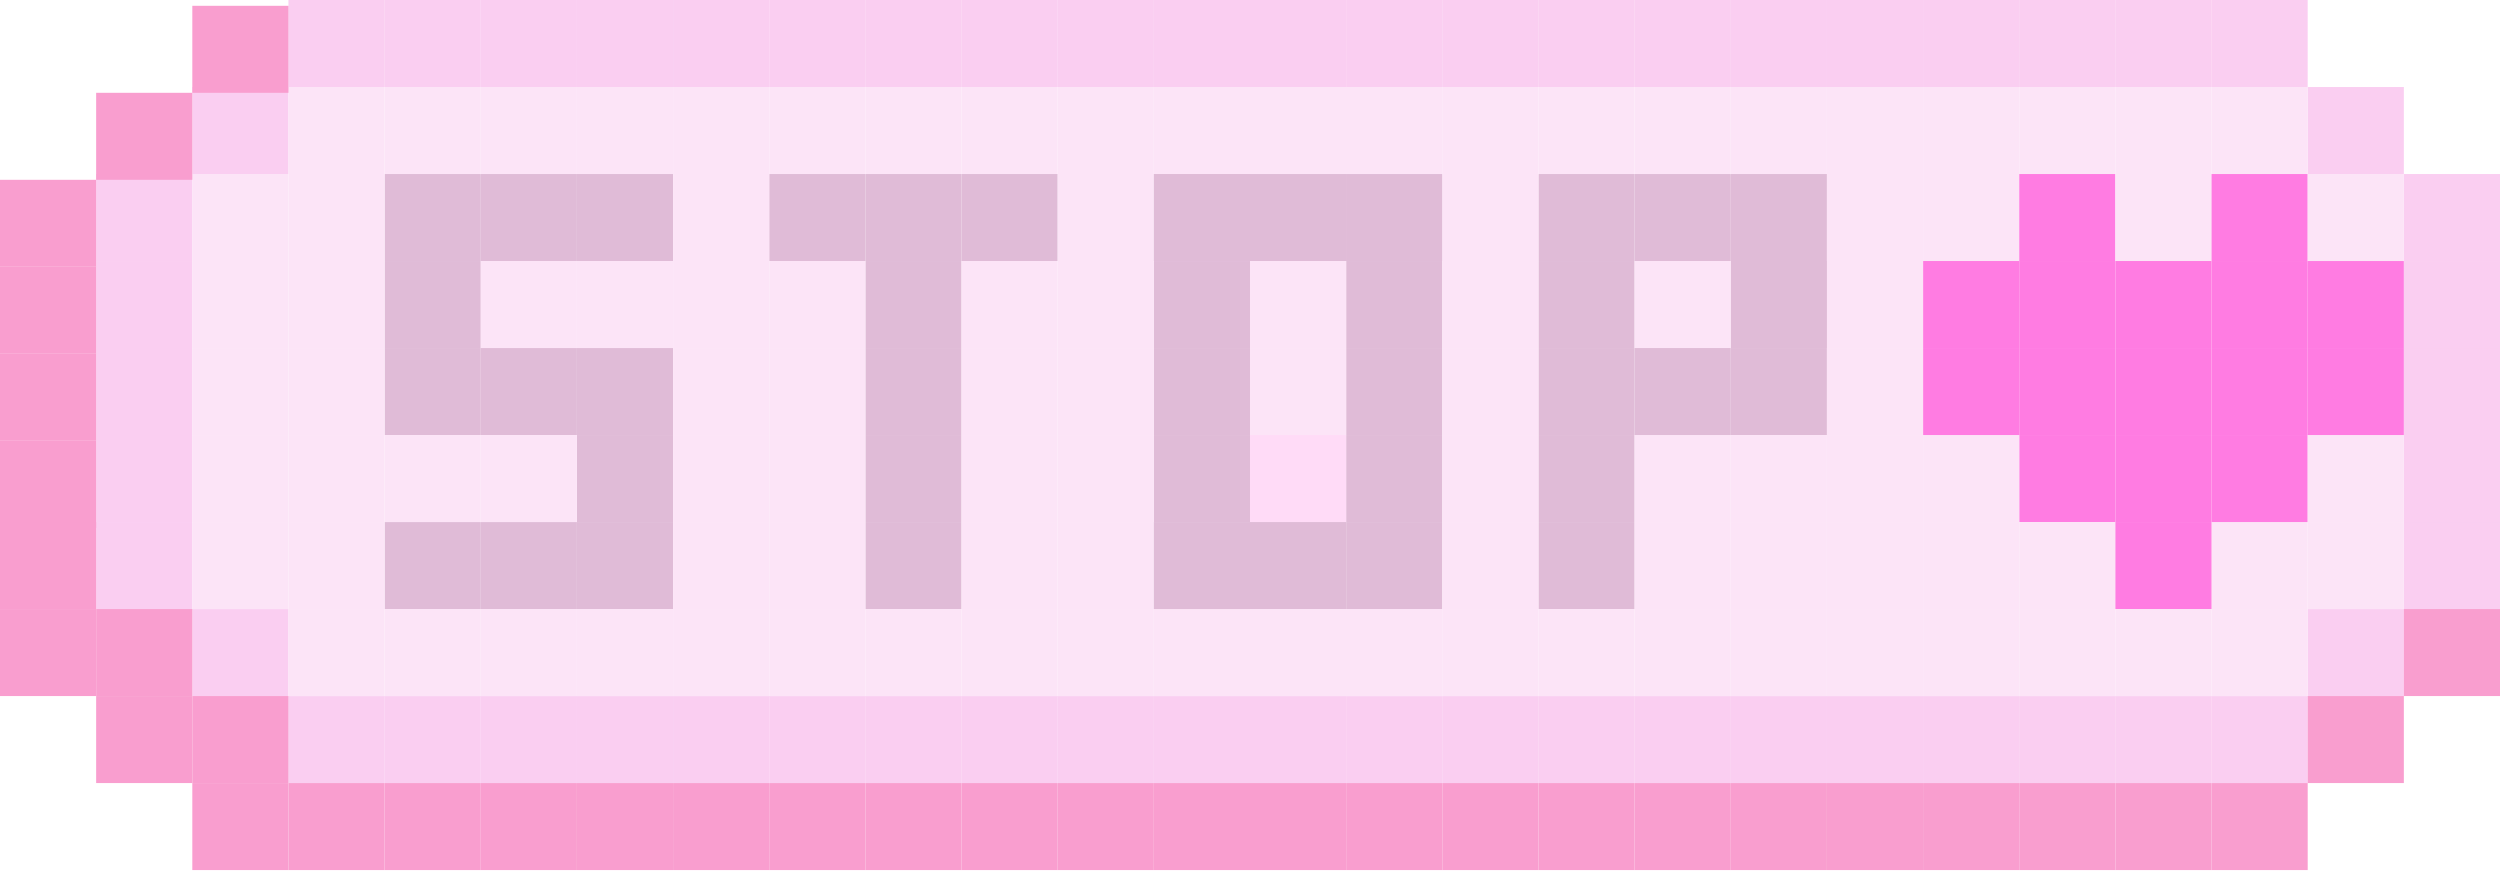
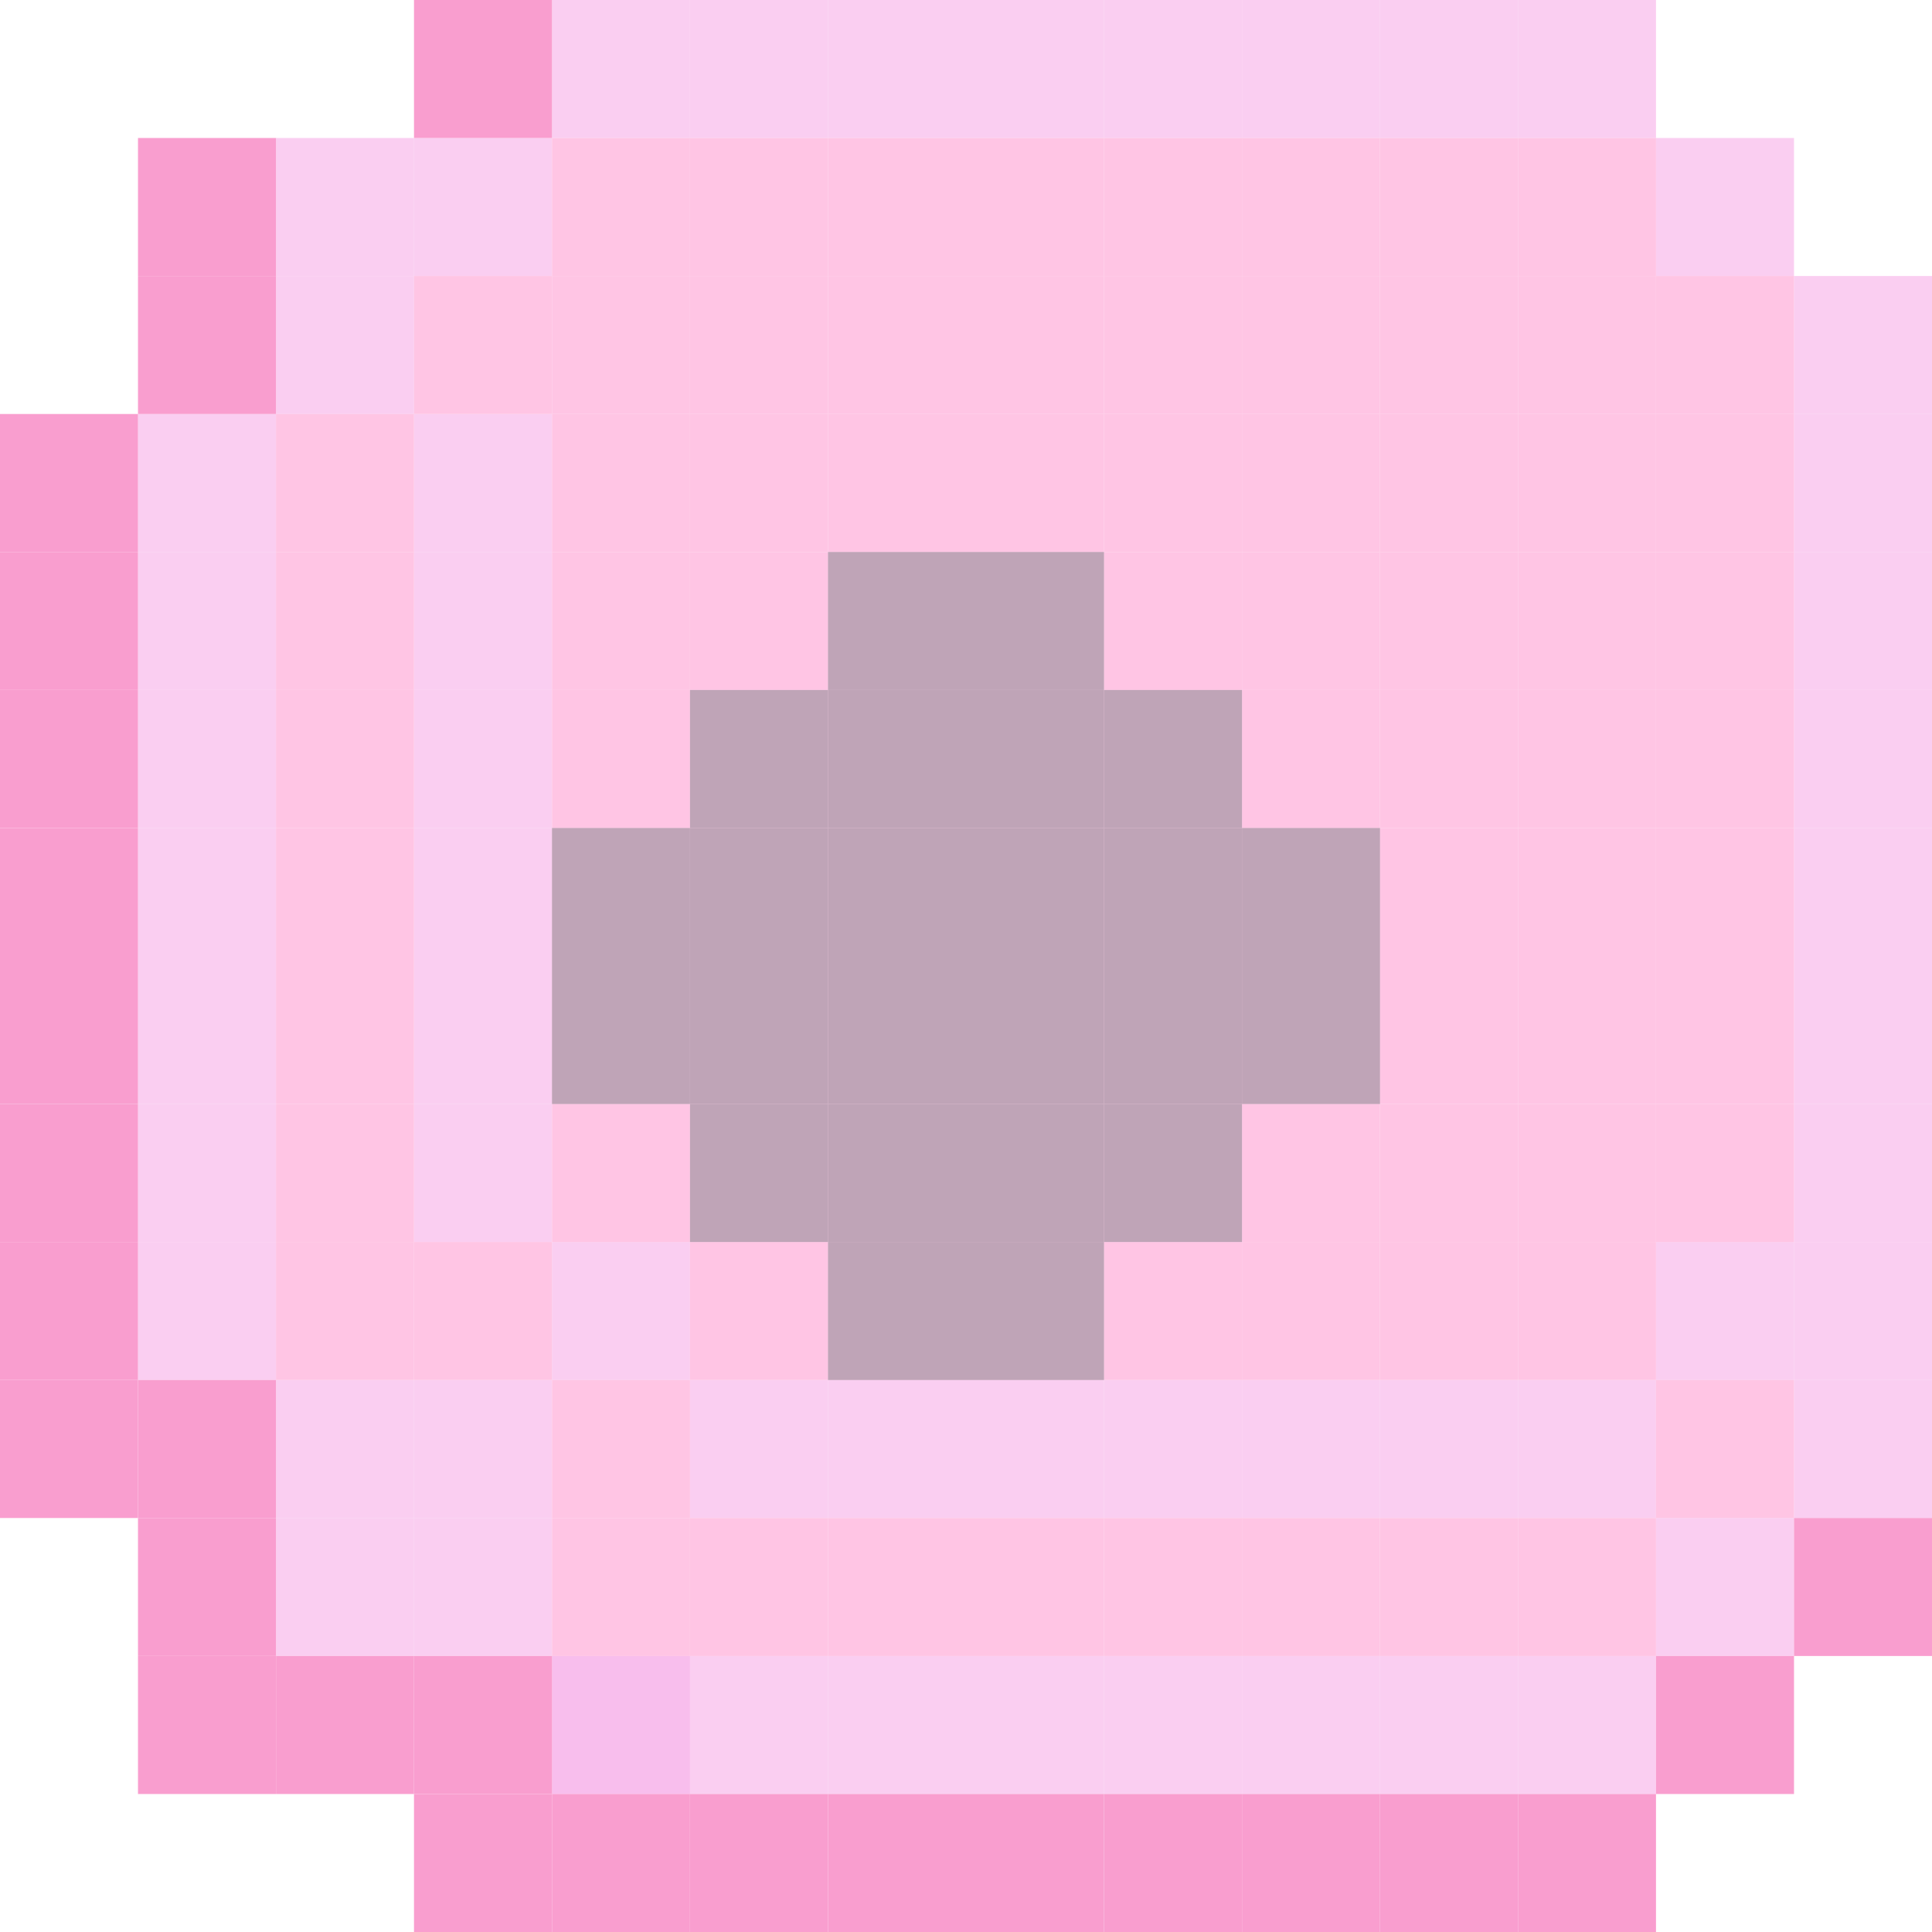
- <svg xmlns="http://www.w3.org/2000/svg" width="431" height="150" viewBox="0 0 431 150" fill="none">
-   <rect x="116.038" y="120" width="16.577" height="15" fill="#F9B8EB" fill-opacity="0.68" />
-   <rect x="132.615" y="120" width="16.577" height="15" fill="#F9B8EB" fill-opacity="0.68" />
-   <rect x="149.192" y="120" width="16.577" height="15" fill="#F9B8EB" fill-opacity="0.68" />
-   <rect x="165.77" y="120" width="16.577" height="15" fill="#F9B8EB" fill-opacity="0.68" />
-   <rect x="182.346" y="120" width="16.577" height="15" fill="#F9B8EB" fill-opacity="0.68" />
-   <rect x="198.923" y="120" width="16.577" height="15" fill="#F9B8EB" fill-opacity="0.68" />
-   <rect x="215.5" y="120" width="16.577" height="15" fill="#F9B8EB" fill-opacity="0.68" />
-   <rect x="232.077" y="120" width="16.577" height="15" fill="#F9B8EB" fill-opacity="0.68" />
-   <rect x="248.654" y="120" width="16.577" height="15" fill="#F9B8EB" fill-opacity="0.68" />
-   <rect x="265.23" y="120" width="16.577" height="15" fill="#F9B8EB" fill-opacity="0.68" />
-   <rect x="281.808" y="120" width="16.577" height="15" fill="#F9B8EB" fill-opacity="0.68" />
-   <rect x="298.385" y="120" width="16.577" height="15" fill="#F9B8EB" fill-opacity="0.68" />
-   <rect x="314.962" y="120" width="16.577" height="15" fill="#F9B8EB" fill-opacity="0.68" />
-   <rect x="331.538" y="120" width="16.577" height="15" fill="#F9B8EB" fill-opacity="0.68" />
-   <rect x="364.692" y="120" width="16.577" height="15" fill="#F9B8EB" fill-opacity="0.68" />
-   <rect x="348.115" y="120" width="16.577" height="15" fill="#F9B8EB" fill-opacity="0.68" />
-   <rect x="381.27" y="120" width="16.577" height="15" fill="#F9B8EB" fill-opacity="0.68" />
-   <rect x="397.846" y="105" width="16.577" height="15" fill="#F9B8EB" fill-opacity="0.68" />
-   <rect x="414.423" y="90" width="16.577" height="15" fill="#F9B8EB" fill-opacity="0.68" />
-   <rect x="414.423" y="75" width="16.577" height="15" fill="#F9B8EB" fill-opacity="0.68" />
-   <rect x="414.423" y="60" width="16.577" height="15" fill="#F9B8EB" fill-opacity="0.68" />
-   <rect x="414.423" y="45" width="16.577" height="15" fill="#F9B8EB" fill-opacity="0.68" />
-   <rect x="414.423" y="30" width="16.577" height="15" fill="#F9B8EB" fill-opacity="0.68" />
-   <rect x="397.846" y="15" width="16.577" height="15" fill="#F9B8EB" fill-opacity="0.68" />
-   <rect x="16.577" y="30" width="16.577" height="15" fill="#F9B8EB" fill-opacity="0.68" />
-   <path d="M16.577 45H33.154V60H16.577V45Z" fill="#F9B8EB" fill-opacity="0.68" />
-   <path d="M16.577 60H33.154V75H16.577V60Z" fill="#F9B8EB" fill-opacity="0.68" />
-   <path d="M16.577 75H33.154V90H16.577V75Z" fill="#F9B8EB" fill-opacity="0.68" />
-   <path d="M16.577 90H33.154V105H16.577V90Z" fill="#F9B8EB" fill-opacity="0.68" />
-   <rect x="33.154" y="15" width="16.577" height="15" fill="#F9B8EB" fill-opacity="0.68" />
-   <path d="M49.73 0H66.307V15H49.73V0Z" fill="#F9B8EB" fill-opacity="0.68" />
-   <rect x="66.308" width="16.577" height="15" fill="#F9B8EB" fill-opacity="0.68" />
-   <rect x="66.308" y="120" width="16.577" height="15" fill="#F9B8EB" fill-opacity="0.68" />
-   <rect x="82.885" y="120" width="16.577" height="15" fill="#F9B8EB" fill-opacity="0.68" />
-   <rect x="49.73" y="120" width="16.577" height="15" fill="#F9B8EB" fill-opacity="0.68" />
-   <rect x="33.154" y="105" width="16.577" height="15" fill="#F9B8EB" fill-opacity="0.68" />
-   <rect x="99.462" y="120" width="16.577" height="15" fill="#F9B8EB" fill-opacity="0.68" />
-   <rect x="116.038" width="16.577" height="15" fill="#F9B8EB" fill-opacity="0.68" />
-   <rect x="132.615" width="16.577" height="15" fill="#F9B8EB" fill-opacity="0.68" />
-   <rect x="149.192" width="16.577" height="15" fill="#F9B8EB" fill-opacity="0.68" />
-   <rect x="165.77" width="16.577" height="15" fill="#F9B8EB" fill-opacity="0.68" />
-   <rect x="182.346" width="16.577" height="15" fill="#F9B8EB" fill-opacity="0.68" />
-   <rect x="198.923" width="16.577" height="15" fill="#F9B8EB" fill-opacity="0.68" />
-   <rect x="215.5" width="16.577" height="15" fill="#F9B8EB" fill-opacity="0.68" />
-   <rect x="232.077" width="16.577" height="15" fill="#F9B8EB" fill-opacity="0.68" />
-   <rect x="248.654" width="16.577" height="15" fill="#F9B8EB" fill-opacity="0.68" />
-   <rect x="265.23" width="16.577" height="15" fill="#F9B8EB" fill-opacity="0.68" />
-   <rect x="281.808" width="16.577" height="15" fill="#F9B8EB" fill-opacity="0.68" />
-   <rect x="298.385" width="16.577" height="15" fill="#F9B8EB" fill-opacity="0.68" />
-   <rect x="314.962" width="16.577" height="15" fill="#F9B8EB" fill-opacity="0.68" />
-   <rect x="331.538" width="16.577" height="15" fill="#F9B8EB" fill-opacity="0.68" />
-   <rect x="348.115" width="16.577" height="15" fill="#F9B8EB" fill-opacity="0.68" />
-   <rect x="364.692" width="16.577" height="15" fill="#F9B8EB" fill-opacity="0.68" />
-   <rect x="381.27" width="16.577" height="15" fill="#F9B8EB" fill-opacity="0.68" />
-   <rect x="99.462" width="16.577" height="15" fill="#F9B8EB" fill-opacity="0.68" />
-   <rect x="82.885" width="16.577" height="15" fill="#F9B8EB" fill-opacity="0.68" />
-   <rect x="82.885" y="30" width="16.577" height="15" fill="#E0BBD7" />
-   <rect x="99.462" y="30" width="16.577" height="15" fill="#E0BBD7" />
-   <rect x="132.615" y="30" width="16.577" height="15" fill="#E0BBD7" />
-   <rect x="149.192" y="30" width="16.577" height="15" fill="#E0BBD7" />
-   <rect x="149.192" y="45" width="16.577" height="15" fill="#E0BBD7" />
-   <rect x="149.192" y="60" width="16.577" height="15" fill="#E0BBD7" />
-   <rect x="149.192" y="75" width="16.577" height="15" fill="#E0BBD7" />
-   <rect x="149.192" y="90" width="16.577" height="15" fill="#E0BBD7" />
-   <rect x="198.923" y="75" width="16.577" height="15" fill="#E0BBD7" />
-   <rect x="198.923" y="60" width="16.577" height="15" fill="#E0BBD7" />
-   <rect x="198.923" y="45" width="16.577" height="15" fill="#E0BBD7" />
-   <rect x="232.077" y="30" width="16.577" height="15" fill="#E0BBD7" />
-   <rect x="232.077" y="30" width="16.577" height="15" fill="#E0BBD7" />
-   <rect x="215.5" y="30" width="16.577" height="15" fill="#E0BBD7" />
-   <rect x="232.077" y="45" width="16.577" height="15" fill="#E0BBD7" />
-   <rect x="232.077" y="60" width="16.577" height="15" fill="#E0BBD7" />
-   <rect x="232.077" y="75" width="16.577" height="15" fill="#E0BBD7" />
-   <rect x="232.077" y="90" width="16.577" height="15" fill="#E0BBD7" />
-   <path d="M265.23 30H281.807V45H265.23V30Z" fill="#E0BBD7" />
-   <path d="M265.23 45H281.807V60H265.23V45Z" fill="#E0BBD7" />
-   <path d="M265.23 60H281.807V75H265.23V60Z" fill="#E0BBD7" />
-   <path d="M265.23 75H281.807V90H265.23V75Z" fill="#E0BBD7" />
-   <path d="M265.23 90H281.807V105H265.23V90Z" fill="#E0BBD7" />
-   <path d="M281.808 30H298.385V45H281.808V30Z" fill="#E0BBD7" />
-   <path d="M298.385 45H314.962V60H298.385V45Z" fill="#E0BBD7" />
-   <path d="M298.385 45H314.962V60H298.385V45Z" fill="#E0BBD7" />
-   <path d="M298.385 30H314.962V45H298.385V30Z" fill="#E0BBD7" />
-   <path d="M281.808 75H298.385V90H281.808V75Z" fill="#FCE4F7" />
-   <path d="M298.385 60H314.962V75H298.385V60Z" fill="#E0BBD7" />
-   <path d="M298.385 90H314.962V105H298.385V90Z" fill="#FCE4F7" />
-   <path d="M331.538 30H348.115V45H331.538V30Z" fill="#FCE4F7" />
-   <path d="M348.115 30H364.692V45H348.115V30Z" fill="#FF7CE2" />
-   <path d="M348.115 45H364.692V60H348.115V45Z" fill="#FF7CE2" />
-   <path d="M348.115 60H364.692V75H348.115V60Z" fill="#FF7CE2" />
-   <path d="M348.115 75H364.692V90H348.115V75Z" fill="#FF7CE2" />
-   <path d="M348.115 90H364.692V105H348.115V90Z" fill="#FCE4F7" />
-   <path d="M364.692 30H381.269V45H364.692V30Z" fill="#FCE4F7" />
-   <rect x="215.5" y="75" width="16.577" height="15" fill="#FFDBF7" />
-   <rect x="165.77" y="30" width="16.577" height="15" fill="#E0BBD7" />
-   <rect x="66.308" y="30" width="16.577" height="15" fill="#E0BBD7" />
-   <rect x="66.308" y="45" width="16.577" height="15" fill="#E0BBD7" />
-   <rect x="66.308" y="60" width="16.577" height="15" fill="#E0BBD7" />
-   <rect x="82.885" y="60" width="16.577" height="15" fill="#E0BBD7" />
-   <rect x="99.462" y="60" width="16.577" height="15" fill="#E0BBD7" />
-   <path d="M99.462 75H116.039V90H99.462V75Z" fill="#E0BBD7" />
-   <rect x="99.462" y="90" width="16.577" height="15" fill="#E0BBD7" />
-   <rect x="82.885" y="90" width="16.577" height="15" fill="#E0BBD7" />
-   <rect x="66.308" y="90" width="16.577" height="15" fill="#E0BBD7" />
-   <rect x="82.885" y="45" width="16.577" height="15" fill="#FCE4F7" />
-   <rect x="99.462" y="45" width="16.577" height="15" fill="#FCE4F7" />
-   <rect x="215.5" y="45" width="16.577" height="15" fill="#FCE4F7" />
-   <rect x="215.5" y="60" width="16.577" height="15" fill="#FCE4F7" />
-   <path d="M215.5 90H232.077V105H215.5V90Z" fill="#E0BBD7" />
-   <rect x="49.73" y="15" width="16.577" height="15" fill="#FCE4F7" />
-   <rect x="49.73" y="105" width="16.577" height="15" fill="#FCE4F7" />
-   <rect x="49.73" y="90" width="16.577" height="15" fill="#FCE4F7" />
-   <rect x="49.73" y="75" width="16.577" height="15" fill="#FCE4F7" />
-   <rect x="66.308" y="75" width="16.577" height="15" fill="#FCE4F7" />
-   <rect x="49.73" y="60" width="16.577" height="15" fill="#FCE4F7" />
-   <rect x="49.73" y="45" width="16.577" height="15" fill="#FCE4F7" />
-   <rect x="49.73" y="30" width="16.577" height="15" fill="#FCE4F7" />
-   <rect x="33.154" y="90" width="16.577" height="15" fill="#FCE4F7" />
-   <rect x="33.154" y="75" width="16.577" height="15" fill="#FCE4F7" />
-   <rect x="33.154" y="60" width="16.577" height="15" fill="#FCE4F7" />
-   <rect x="33.154" y="45" width="16.577" height="15" fill="#FCE4F7" />
-   <rect x="33.154" y="30" width="16.577" height="15" fill="#FCE4F7" />
-   <rect x="381.27" y="90" width="16.577" height="15" fill="#FCE4F7" />
-   <rect x="381.27" y="75" width="16.577" height="15" fill="#FF7CE2" />
-   <rect x="381.27" y="60" width="16.577" height="15" fill="#FF7CE2" />
-   <rect x="381.27" y="45" width="16.577" height="15" fill="#FF7CE2" />
-   <rect x="364.692" y="90" width="16.577" height="15" fill="#FF7CE2" />
-   <rect x="348.115" y="105" width="16.577" height="15" fill="#FCE4F7" />
-   <rect x="364.692" y="75" width="16.577" height="15" fill="#FF7CE2" />
-   <rect x="364.692" y="60" width="16.577" height="15" fill="#FF7CE2" />
-   <rect x="364.692" y="45" width="16.577" height="15" fill="#FF7CE2" />
-   <rect x="331.538" y="90" width="16.577" height="15" fill="#FCE4F7" />
-   <rect x="331.538" y="75" width="16.577" height="15" fill="#FCE4F7" />
-   <rect x="331.538" y="60" width="16.577" height="15" fill="#FF7CE2" />
-   <rect x="331.538" y="45" width="16.577" height="15" fill="#FF7CE2" />
-   <rect x="165.77" y="90" width="16.577" height="15" fill="#FCE4F7" />
-   <rect x="165.77" y="75" width="16.577" height="15" fill="#FCE4F7" />
-   <rect x="165.77" y="60" width="16.577" height="15" fill="#FCE4F7" />
-   <rect x="165.77" y="45" width="16.577" height="15" fill="#FCE4F7" />
-   <rect x="132.615" y="90" width="16.577" height="15" fill="#FCE4F7" />
-   <rect x="132.615" y="75" width="16.577" height="15" fill="#FCE4F7" />
-   <rect x="132.615" y="60" width="16.577" height="15" fill="#FCE4F7" />
-   <rect x="132.615" y="45" width="16.577" height="15" fill="#FCE4F7" />
-   <rect x="381.27" y="30" width="16.577" height="15" fill="#FF7CE2" />
-   <rect x="116.038" y="90" width="16.577" height="15" fill="#FCE4F7" />
-   <rect x="116.038" y="75" width="16.577" height="15" fill="#FCE4F7" />
-   <rect x="116.038" y="60" width="16.577" height="15" fill="#FCE4F7" />
-   <rect x="116.038" y="45" width="16.577" height="15" fill="#FCE4F7" />
-   <rect x="116.038" y="30" width="16.577" height="15" fill="#FCE4F7" />
-   <rect x="182.346" y="90" width="16.577" height="15" fill="#FCE4F7" />
-   <rect x="182.346" y="75" width="16.577" height="15" fill="#FCE4F7" />
-   <rect x="182.346" y="60" width="16.577" height="15" fill="#FCE4F7" />
-   <rect x="182.346" y="45" width="16.577" height="15" fill="#FCE4F7" />
-   <rect x="182.346" y="30" width="16.577" height="15" fill="#FCE4F7" />
-   <rect x="248.654" y="90" width="16.577" height="15" fill="#FCE4F7" />
-   <rect x="248.654" y="75" width="16.577" height="15" fill="#FCE4F7" />
-   <rect x="248.654" y="60" width="16.577" height="15" fill="#FCE4F7" />
-   <rect x="248.654" y="45" width="16.577" height="15" fill="#FCE4F7" />
-   <rect x="248.654" y="30" width="16.577" height="15" fill="#FCE4F7" />
-   <rect x="281.808" y="45" width="16.577" height="15" fill="#FCE4F7" />
-   <rect x="281.808" y="60" width="16.577" height="15" fill="#E0BBD7" />
-   <rect x="281.808" y="90" width="16.577" height="15" fill="#FCE4F7" />
-   <rect x="314.962" y="90" width="16.577" height="15" fill="#FCE4F7" />
-   <rect x="298.385" y="75" width="16.577" height="15" fill="#FCE4F7" />
-   <rect x="314.962" y="60" width="16.577" height="15" fill="#FCE4F7" />
-   <rect x="314.962" y="75" width="16.577" height="15" fill="#FCE4F7" />
-   <rect x="314.962" y="45" width="16.577" height="15" fill="#FCE4F7" />
-   <rect x="314.962" y="30" width="16.577" height="15" fill="#FCE4F7" />
-   <rect x="397.846" y="90" width="16.577" height="15" fill="#FCE4F7" />
-   <rect x="397.846" y="75" width="16.577" height="15" fill="#FCE4F7" />
-   <rect x="397.846" y="60" width="16.577" height="15" fill="#FF7CE2" />
-   <rect x="397.846" y="45" width="16.577" height="15" fill="#FF7CE2" />
-   <rect x="397.846" y="30" width="16.577" height="15" fill="#FCE4F7" />
-   <rect x="82.885" y="75" width="16.577" height="15" fill="#FCE4F7" />
-   <rect x="66.308" y="15" width="16.577" height="15" fill="#FCE4F7" />
-   <rect x="82.885" y="15" width="16.577" height="15" fill="#FCE4F7" />
-   <rect x="99.462" y="15" width="16.577" height="15" fill="#FCE4F7" />
-   <rect x="116.038" y="15" width="16.577" height="15" fill="#FCE4F7" />
-   <rect x="132.615" y="15" width="16.577" height="15" fill="#FCE4F7" />
-   <rect x="149.192" y="15" width="16.577" height="15" fill="#FCE4F7" />
-   <rect x="165.77" y="15" width="16.577" height="15" fill="#FCE4F7" />
-   <rect x="182.346" y="15" width="16.577" height="15" fill="#FCE4F7" />
-   <rect x="198.923" y="15" width="16.577" height="15" fill="#FCE4F7" />
-   <rect x="215.5" y="15" width="16.577" height="15" fill="#FCE4F7" />
-   <rect x="198.923" y="30" width="16.577" height="15" fill="#FCE4F7" />
-   <rect x="232.077" y="15" width="16.577" height="15" fill="#FCE4F7" />
-   <rect x="232.077" y="15" width="16.577" height="15" fill="#FCE4F7" />
-   <rect x="248.654" y="15" width="16.577" height="15" fill="#FCE4F7" />
-   <rect x="265.23" y="15" width="16.577" height="15" fill="#FCE4F7" />
-   <rect x="281.808" y="15" width="16.577" height="15" fill="#FCE4F7" />
-   <rect x="298.385" y="15" width="16.577" height="15" fill="#FCE4F7" />
-   <rect x="314.962" y="15" width="16.577" height="15" fill="#FCE4F7" />
-   <rect x="331.538" y="15" width="16.577" height="15" fill="#FCE4F7" />
-   <rect x="348.115" y="15" width="16.577" height="15" fill="#FCE4F7" />
-   <rect x="364.692" y="15" width="16.577" height="15" fill="#FCE4F7" />
-   <rect x="381.27" y="15" width="16.577" height="15" fill="#FCE4F7" />
-   <rect x="66.308" y="105" width="16.577" height="15" fill="#FCE4F7" />
-   <rect x="82.885" y="105" width="16.577" height="15" fill="#FCE4F7" />
-   <rect x="99.462" y="105" width="16.577" height="15" fill="#FCE4F7" />
-   <rect x="116.038" y="105" width="16.577" height="15" fill="#FCE4F7" />
-   <rect x="132.615" y="105" width="16.577" height="15" fill="#FCE4F7" />
-   <rect x="149.192" y="105" width="16.577" height="15" fill="#FCE4F7" />
-   <rect x="165.77" y="105" width="16.577" height="15" fill="#FCE4F7" />
-   <rect x="182.346" y="105" width="16.577" height="15" fill="#FCE4F7" />
-   <rect x="198.923" y="105" width="16.577" height="15" fill="#FCE4F7" />
-   <rect x="215.5" y="105" width="16.577" height="15" fill="#FCE4F7" />
-   <rect x="232.077" y="105" width="16.577" height="15" fill="#FCE4F7" />
-   <rect x="232.077" y="105" width="16.577" height="15" fill="#FCE4F7" />
-   <rect x="248.654" y="105" width="16.577" height="15" fill="#FCE4F7" />
-   <rect x="265.23" y="105" width="16.577" height="15" fill="#FCE4F7" />
-   <rect x="281.808" y="105" width="16.577" height="15" fill="#FCE4F7" />
-   <rect x="298.385" y="105" width="16.577" height="15" fill="#FCE4F7" />
-   <rect x="314.962" y="105" width="16.577" height="15" fill="#FCE4F7" />
-   <rect x="331.538" y="105" width="16.577" height="15" fill="#FCE4F7" />
-   <rect x="364.692" y="105" width="16.577" height="15" fill="#FCE4F7" />
-   <rect x="381.27" y="105" width="16.577" height="15" fill="#FCE4F7" />
-   <rect x="16.577" y="16" width="16.577" height="15" fill="#F99ECF" />
-   <rect y="31" width="16.577" height="15" fill="#F99ECF" />
-   <rect y="46" width="16.577" height="15" fill="#F99ECF" />
-   <rect y="61" width="16.577" height="15" fill="#F99ECF" />
-   <rect y="76" width="16.577" height="15" fill="#F99ECF" />
-   <rect y="90" width="16.577" height="15" fill="#F99ECF" />
-   <rect x="16.577" y="105" width="16.577" height="15" fill="#F99ECF" />
-   <rect x="33.154" y="120" width="16.577" height="15" fill="#F99ECF" />
-   <rect x="49.73" y="135" width="16.577" height="15" fill="#F99ECF" />
-   <rect x="33.154" y="135" width="16.577" height="15" fill="#F99ECF" />
-   <rect x="16.577" y="120" width="16.577" height="15" fill="#F99ECF" />
-   <rect y="105" width="16.577" height="15" fill="#F99ECF" />
-   <rect x="66.308" y="135" width="16.577" height="15" fill="#F99ECF" />
-   <rect x="82.885" y="135" width="16.577" height="15" fill="#F99ECF" />
-   <rect x="99.462" y="135" width="16.577" height="15" fill="#F99ECF" />
-   <rect x="116.038" y="135" width="16.577" height="15" fill="#F99ECF" />
-   <rect x="132.615" y="135" width="16.577" height="15" fill="#F99ECF" />
-   <rect x="149.192" y="135" width="16.577" height="15" fill="#F99ECF" />
-   <rect x="165.77" y="135" width="16.577" height="15" fill="#F99ECF" />
-   <rect x="182.346" y="135" width="16.577" height="15" fill="#F99ECF" />
-   <rect x="198.923" y="135" width="16.577" height="15" fill="#F99ECF" />
-   <rect x="215.5" y="135" width="16.577" height="15" fill="#F99ECF" />
-   <rect x="232.077" y="135" width="16.577" height="15" fill="#F99ECF" />
-   <rect x="248.654" y="135" width="16.577" height="15" fill="#F99ECF" />
-   <rect x="265.23" y="135" width="16.577" height="15" fill="#F99ECF" />
-   <rect x="281.808" y="135" width="16.577" height="15" fill="#F99ECF" />
-   <rect x="298.385" y="135" width="16.577" height="15" fill="#F99ECF" />
-   <rect x="314.962" y="135" width="16.577" height="15" fill="#F99ECF" />
-   <rect x="331.538" y="135" width="16.577" height="15" fill="#F99ECF" />
-   <rect x="364.692" y="135" width="16.577" height="15" fill="#F99ECF" />
-   <rect x="348.115" y="135" width="16.577" height="15" fill="#F99ECF" />
-   <rect x="381.27" y="135" width="16.577" height="15" fill="#F99ECF" />
-   <rect x="397.846" y="120" width="16.577" height="15" fill="#F99ECF" />
-   <rect x="414.423" y="105" width="16.577" height="15" fill="#F99ECF" />
-   <rect x="33.154" y="1" width="16.577" height="15" fill="#F99ECF" />
-   <rect x="198.923" y="90" width="16.577" height="15" fill="#E0BBD7" />
-   <rect x="198.923" y="30" width="16.577" height="15" fill="#E0BBD7" />
+ <svg xmlns="http://www.w3.org/2000/svg" width="210" height="210" viewBox="0 0 210 210" fill="none">
+   <rect x="75" y="180" width="15" height="15" fill="#F9B8EB" fill-opacity="0.68" />
+   <rect x="60" y="180" width="15" height="15" fill="#F9B8EB" fill-opacity="0.68" />
+   <rect x="60" y="180" width="15" height="15" fill="#F9B8EB" fill-opacity="0.68" />
+   <rect x="45" y="165" width="15" height="15" fill="#F9B8EB" fill-opacity="0.68" />
+   <rect x="30" y="165" width="15" height="15" fill="#F9B8EB" fill-opacity="0.68" />
+   <rect x="30" y="150" width="15" height="15" fill="#F9B8EB" fill-opacity="0.68" />
+   <rect x="15" y="135" width="15" height="15" fill="#F9B8EB" fill-opacity="0.68" />
+   <rect x="15" y="120" width="15" height="15" fill="#F9B8EB" fill-opacity="0.68" />
+   <rect x="45" y="15" width="15" height="15" fill="#F9B8EB" fill-opacity="0.68" />
+   <rect x="15" y="45" width="15" height="15" fill="#F9B8EB" fill-opacity="0.68" />
+   <rect x="30" y="30" width="15" height="15" fill="#F9B8EB" fill-opacity="0.68" />
+   <rect x="30" y="15" width="15" height="15" fill="#F9B8EB" fill-opacity="0.68" />
+   <rect x="15" y="75" width="15" height="15" fill="#F9B8EB" fill-opacity="0.68" />
+   <rect x="15" y="60" width="15" height="15" fill="#F9B8EB" fill-opacity="0.68" />
+   <rect x="15" y="90" width="15" height="15" fill="#F9B8EB" fill-opacity="0.68" />
+   <rect x="15" y="105" width="15" height="15" fill="#F9B8EB" fill-opacity="0.68" />
+   <rect x="90" y="180" width="15" height="15" fill="#F9B8EB" fill-opacity="0.68" />
+   <rect x="105" y="180" width="15" height="15" fill="#F9B8EB" fill-opacity="0.68" />
+   <rect x="75" width="15" height="15" fill="#F9B8EB" fill-opacity="0.68" />
+   <rect x="90" width="15" height="15" fill="#F9B8EB" fill-opacity="0.68" />
+   <rect x="105" width="15" height="15" fill="#F9B8EB" fill-opacity="0.68" />
+   <rect x="120" width="15" height="15" fill="#F9B8EB" fill-opacity="0.68" />
+   <rect x="135" width="15" height="15" fill="#F9B8EB" fill-opacity="0.68" />
+   <rect x="195" y="135" width="15" height="15" fill="#F9B8EB" fill-opacity="0.68" />
+   <rect x="195" y="150" width="15" height="15" fill="#F9B8EB" fill-opacity="0.68" />
+   <rect x="180" y="165" width="15" height="15" fill="#F9B8EB" fill-opacity="0.68" />
+   <rect x="165" y="180" width="15" height="15" fill="#F9B8EB" fill-opacity="0.68" />
+   <rect x="150" y="180" width="15" height="15" fill="#F9B8EB" fill-opacity="0.68" />
+   <rect x="135" y="180" width="15" height="15" fill="#F9B8EB" fill-opacity="0.68" />
+   <rect x="120" y="180" width="15" height="15" fill="#F9B8EB" fill-opacity="0.68" />
+   <rect x="195" y="120" width="15" height="15" fill="#F9B8EB" fill-opacity="0.68" />
+   <rect x="195" y="105" width="15" height="15" fill="#F9B8EB" fill-opacity="0.68" />
+   <rect x="195" y="90" width="15" height="15" fill="#F9B8EB" fill-opacity="0.68" />
+   <rect x="195" y="75" width="15" height="15" fill="#F9B8EB" fill-opacity="0.68" />
+   <rect x="195" y="60" width="15" height="15" fill="#F9B8EB" fill-opacity="0.68" />
+   <rect x="195" y="45" width="15" height="15" fill="#F9B8EB" fill-opacity="0.68" />
+   <rect x="195" y="30" width="15" height="15" fill="#F9B8EB" fill-opacity="0.68" />
+   <rect x="180" y="15" width="15" height="15" fill="#F9B8EB" fill-opacity="0.68" />
+   <rect x="60" width="15" height="15" fill="#F9B8EB" fill-opacity="0.68" />
+   <rect x="165" width="15" height="15" fill="#F9B8EB" fill-opacity="0.68" />
+   <rect x="150" width="15" height="15" fill="#F9B8EB" fill-opacity="0.68" />
+   <rect x="180" y="135" width="15" height="15" fill="#F9B8EB" fill-opacity="0.68" />
+   <rect x="165" y="150" width="15" height="15" fill="#F9B8EB" fill-opacity="0.68" />
+   <rect x="150" y="150" width="15" height="15" fill="#F9B8EB" fill-opacity="0.68" />
+   <rect x="135" y="150" width="15" height="15" fill="#F9B8EB" fill-opacity="0.68" />
+   <rect x="120" y="150" width="15" height="15" fill="#F9B8EB" fill-opacity="0.68" />
+   <rect x="105" y="150" width="15" height="15" fill="#F9B8EB" fill-opacity="0.68" />
+   <rect x="90" y="150" width="15" height="15" fill="#F9B8EB" fill-opacity="0.68" />
+   <rect x="75" y="150" width="15" height="15" fill="#F9B8EB" fill-opacity="0.68" />
+   <rect x="60" y="135" width="15" height="15" fill="#F9B8EB" fill-opacity="0.68" />
+   <rect x="45" y="120" width="15" height="15" fill="#F9B8EB" fill-opacity="0.68" />
+   <rect x="45" y="105" width="15" height="15" fill="#F9B8EB" fill-opacity="0.68" />
+   <rect x="45" y="90" width="15" height="15" fill="#F9B8EB" fill-opacity="0.68" />
+   <rect x="45" y="75" width="15" height="15" fill="#F9B8EB" fill-opacity="0.68" />
+   <path d="M45 60H60V75H45V60Z" fill="#F9B8EB" fill-opacity="0.68" />
+   <rect x="45" y="45" width="15" height="15" fill="#F9B8EB" fill-opacity="0.68" />
+   <rect x="45" y="150" width="15" height="15" fill="#F9B8EB" fill-opacity="0.68" />
+   <rect x="120" y="60" width="15" height="15" fill="#FFAFDA" fill-opacity="0.73" />
+   <rect x="120" y="75" width="15" height="15" fill="#FFAFDA" fill-opacity="0.73" />
+   <rect x="120" y="90" width="15" height="15" fill="#FFAFDA" fill-opacity="0.73" />
+   <rect x="120" y="105" width="15" height="15" fill="#FFAFDA" fill-opacity="0.73" />
+   <rect x="120" y="120" width="15" height="15" fill="#FFAFDA" fill-opacity="0.73" />
+   <rect x="120" y="45" width="15" height="15" fill="#FFAFDA" fill-opacity="0.73" />
+   <rect x="105" y="45" width="15" height="15" fill="#FFAFDA" fill-opacity="0.73" />
+   <rect x="105" y="60" width="15" height="15" fill="#FFAFDA" fill-opacity="0.73" />
+   <rect x="105" y="75" width="15" height="15" fill="#FFAFDA" fill-opacity="0.73" />
+   <rect x="90" y="75" width="15" height="15" fill="#FFAFDA" fill-opacity="0.73" />
+   <rect x="90" y="90" width="15" height="15" fill="#FFAFDA" fill-opacity="0.73" />
+   <rect x="105" y="90" width="15" height="15" fill="#FFAFDA" fill-opacity="0.73" />
+   <rect x="120" y="135" width="15" height="15" fill="#FFAFDA" fill-opacity="0.73" />
+   <rect x="105" y="135" width="15" height="15" fill="#FFAFDA" fill-opacity="0.73" />
+   <rect x="90" y="135" width="15" height="15" fill="#FFAFDA" fill-opacity="0.73" />
+   <rect x="135" y="135" width="15" height="15" fill="#FFAFDA" fill-opacity="0.73" />
+   <rect x="150" y="135" width="15" height="15" fill="#FFAFDA" fill-opacity="0.73" />
+   <rect x="165" y="135" width="15" height="15" fill="#FFAFDA" fill-opacity="0.73" />
+   <rect x="75" y="135" width="15" height="15" fill="#FFAFDA" fill-opacity="0.73" />
+   <rect x="120" y="15" width="15" height="15" fill="#FFAFDA" fill-opacity="0.73" />
+   <rect x="105" y="15" width="15" height="15" fill="#FFAFDA" fill-opacity="0.73" />
+   <rect x="90" y="15" width="15" height="15" fill="#FFAFDA" fill-opacity="0.73" />
+   <rect x="135" y="15" width="15" height="15" fill="#FFAFDA" fill-opacity="0.73" />
+   <rect x="150" y="15" width="15" height="15" fill="#FFAFDA" fill-opacity="0.73" />
+   <rect x="165" y="15" width="15" height="15" fill="#FFAFDA" fill-opacity="0.73" />
+   <rect x="75" y="15" width="15" height="15" fill="#FFAFDA" fill-opacity="0.73" />
+   <rect x="60" y="15" width="15" height="15" fill="#FFAFDA" fill-opacity="0.73" />
+   <rect x="195" y="75" width="15" height="15" transform="rotate(90 195 75)" fill="#FFAFDA" fill-opacity="0.73" />
+   <rect x="195" y="60" width="15" height="15" transform="rotate(90 195 60)" fill="#FFAFDA" fill-opacity="0.73" />
+   <rect x="195" y="45" width="15" height="15" transform="rotate(90 195 45)" fill="#FFAFDA" fill-opacity="0.73" />
+   <rect x="195" y="90" width="15" height="15" transform="rotate(90 195 90)" fill="#FFAFDA" fill-opacity="0.73" />
+   <rect x="195" y="105" width="15" height="15" transform="rotate(90 195 105)" fill="#FFAFDA" fill-opacity="0.73" />
+   <rect x="195" y="120" width="15" height="15" transform="rotate(90 195 120)" fill="#FFAFDA" fill-opacity="0.73" />
+   <rect x="195" y="30" width="15" height="15" transform="rotate(90 195 30)" fill="#FFAFDA" fill-opacity="0.73" />
+   <rect x="75" y="75" width="15" height="15" transform="rotate(90 75 75)" fill="#FFAFDA" fill-opacity="0.73" />
+   <rect x="75" y="60" width="15" height="15" transform="rotate(90 75 60)" fill="#FFAFDA" fill-opacity="0.73" />
+   <rect x="75" y="45" width="15" height="15" transform="rotate(90 75 45)" fill="#FFAFDA" fill-opacity="0.73" />
+   <rect x="75" y="90" width="15" height="15" transform="rotate(90 75 90)" fill="#FFAFDA" fill-opacity="0.73" />
+   <rect x="75" y="105" width="15" height="15" transform="rotate(90 75 105)" fill="#FFAFDA" fill-opacity="0.73" />
+   <rect x="75" y="120" width="15" height="15" transform="rotate(90 75 120)" fill="#FFAFDA" fill-opacity="0.73" />
+   <rect x="60" y="135" width="15" height="15" transform="rotate(90 60 135)" fill="#FFAFDA" fill-opacity="0.73" />
+   <rect x="45" y="135" width="15" height="15" transform="rotate(90 45 135)" fill="#FFAFDA" fill-opacity="0.73" />
+   <rect x="75" y="150" width="15" height="15" transform="rotate(90 75 150)" fill="#FFAFDA" fill-opacity="0.73" />
+   <rect x="75" y="165" width="15" height="15" transform="rotate(90 75 165)" fill="#FFAFDA" fill-opacity="0.73" />
+   <rect x="90" y="165" width="15" height="15" transform="rotate(90 90 165)" fill="#FFAFDA" fill-opacity="0.73" />
+   <rect x="120" y="165" width="15" height="15" transform="rotate(90 120 165)" fill="#FFAFDA" fill-opacity="0.73" />
+   <rect x="135" y="165" width="15" height="15" transform="rotate(90 135 165)" fill="#FFAFDA" fill-opacity="0.73" />
+   <rect x="150" y="165" width="15" height="15" transform="rotate(90 150 165)" fill="#FFAFDA" fill-opacity="0.73" />
+   <rect x="165" y="165" width="15" height="15" transform="rotate(90 165 165)" fill="#FFAFDA" fill-opacity="0.73" />
+   <rect x="180" y="165" width="15" height="15" transform="rotate(90 180 165)" fill="#FFAFDA" fill-opacity="0.73" />
+   <rect x="195" y="150" width="15" height="15" transform="rotate(90 195 150)" fill="#FFAFDA" fill-opacity="0.73" />
+   <rect x="105" y="165" width="15" height="15" transform="rotate(90 105 165)" fill="#FFAFDA" fill-opacity="0.73" />
+   <rect x="45" y="120" width="15" height="15" transform="rotate(90 45 120)" fill="#FFAFDA" fill-opacity="0.73" />
+   <rect x="45" y="105" width="15" height="15" transform="rotate(90 45 105)" fill="#FFAFDA" fill-opacity="0.73" />
+   <rect x="45" y="90" width="15" height="15" transform="rotate(90 45 90)" fill="#FFAFDA" fill-opacity="0.73" />
+   <rect x="45" y="75" width="15" height="15" transform="rotate(90 45 75)" fill="#FFAFDA" fill-opacity="0.73" />
+   <rect x="45" y="60" width="15" height="15" transform="rotate(90 45 60)" fill="#FFAFDA" fill-opacity="0.73" />
+   <rect x="45" y="45" width="15" height="15" transform="rotate(90 45 45)" fill="#FFAFDA" fill-opacity="0.73" />
+   <rect x="60" y="30" width="15" height="15" transform="rotate(90 60 30)" fill="#FFAFDA" fill-opacity="0.73" />
+   <rect x="90" y="75" width="15" height="15" transform="rotate(90 90 75)" fill="#FFAFDA" fill-opacity="0.73" />
+   <rect x="90" y="60" width="15" height="15" transform="rotate(90 90 60)" fill="#FFAFDA" fill-opacity="0.73" />
+   <rect x="90" y="45" width="15" height="15" transform="rotate(90 90 45)" fill="#FFAFDA" fill-opacity="0.73" />
+   <rect x="90" y="90" width="15" height="15" transform="rotate(90 90 90)" fill="#FFAFDA" fill-opacity="0.73" />
+   <rect x="90" y="105" width="15" height="15" transform="rotate(90 90 105)" fill="#FFAFDA" fill-opacity="0.73" />
+   <rect x="90" y="120" width="15" height="15" transform="rotate(90 90 120)" fill="#FFAFDA" fill-opacity="0.73" />
+   <rect x="90" y="30" width="15" height="15" transform="rotate(90 90 30)" fill="#FFAFDA" fill-opacity="0.73" />
+   <rect x="75" y="30" width="15" height="15" transform="rotate(90 75 30)" fill="#FFAFDA" fill-opacity="0.73" />
+   <rect x="105" y="60" width="15" height="15" transform="rotate(90 105 60)" fill="#FFAFDA" fill-opacity="0.73" />
+   <rect x="105" y="45" width="15" height="15" transform="rotate(90 105 45)" fill="#FFAFDA" fill-opacity="0.73" />
+   <path d="M105 105L105 120L90 120L90 105L105 105Z" fill="#FFAFDA" fill-opacity="0.73" />
+   <rect x="105" y="120" width="15" height="15" transform="rotate(90 105 120)" fill="#FFAFDA" fill-opacity="0.73" />
+   <rect x="105" y="30" width="15" height="15" transform="rotate(90 105 30)" fill="#FFAFDA" fill-opacity="0.73" />
+   <rect x="120" y="105" width="15" height="15" transform="rotate(90 120 105)" fill="#FFAFDA" fill-opacity="0.73" />
+   <rect x="120" y="120" width="15" height="15" transform="rotate(90 120 120)" fill="#FFAFDA" fill-opacity="0.73" />
+   <rect x="120" y="30" width="15" height="15" transform="rotate(90 120 30)" fill="#FFAFDA" fill-opacity="0.73" />
+   <rect x="150" y="75" width="15" height="15" transform="rotate(90 150 75)" fill="#FFAFDA" fill-opacity="0.73" />
+   <rect x="150" y="60" width="15" height="15" transform="rotate(90 150 60)" fill="#FFAFDA" fill-opacity="0.73" />
+   <rect x="150" y="45" width="15" height="15" transform="rotate(90 150 45)" fill="#FFAFDA" fill-opacity="0.73" />
+   <rect x="150" y="90" width="15" height="15" transform="rotate(90 150 90)" fill="#FFAFDA" fill-opacity="0.73" />
+   <rect x="150" y="105" width="15" height="15" transform="rotate(90 150 105)" fill="#FFAFDA" fill-opacity="0.73" />
+   <rect x="150" y="120" width="15" height="15" transform="rotate(90 150 120)" fill="#FFAFDA" fill-opacity="0.73" />
+   <rect x="150" y="30" width="15" height="15" transform="rotate(90 150 30)" fill="#FFAFDA" fill-opacity="0.73" />
+   <rect x="165" y="75" width="15" height="15" transform="rotate(90 165 75)" fill="#FFAFDA" fill-opacity="0.73" />
+   <rect x="165" y="60" width="15" height="15" transform="rotate(90 165 60)" fill="#FFAFDA" fill-opacity="0.73" />
+   <rect x="165" y="45" width="15" height="15" transform="rotate(90 165 45)" fill="#FFAFDA" fill-opacity="0.73" />
+   <rect x="165" y="90" width="15" height="15" transform="rotate(90 165 90)" fill="#FFAFDA" fill-opacity="0.73" />
+   <rect x="165" y="105" width="15" height="15" transform="rotate(90 165 105)" fill="#FFAFDA" fill-opacity="0.73" />
+   <rect x="165" y="120" width="15" height="15" transform="rotate(90 165 120)" fill="#FFAFDA" fill-opacity="0.73" />
+   <rect x="165" y="30" width="15" height="15" transform="rotate(90 165 30)" fill="#FFAFDA" fill-opacity="0.73" />
+   <rect x="180" y="75" width="15" height="15" transform="rotate(90 180 75)" fill="#FFAFDA" fill-opacity="0.73" />
+   <rect x="180" y="60" width="15" height="15" transform="rotate(90 180 60)" fill="#FFAFDA" fill-opacity="0.73" />
+   <rect x="180" y="45" width="15" height="15" transform="rotate(90 180 45)" fill="#FFAFDA" fill-opacity="0.73" />
+   <rect x="180" y="90" width="15" height="15" transform="rotate(90 180 90)" fill="#FFAFDA" fill-opacity="0.73" />
+   <rect x="180" y="105" width="15" height="15" transform="rotate(90 180 105)" fill="#FFAFDA" fill-opacity="0.73" />
+   <rect x="180" y="120" width="15" height="15" transform="rotate(90 180 120)" fill="#FFAFDA" fill-opacity="0.73" />
+   <rect x="180" y="30" width="15" height="15" transform="rotate(90 180 30)" fill="#FFAFDA" fill-opacity="0.73" />
+   <rect x="120" y="30" width="15" height="15" fill="#FFAFDA" fill-opacity="0.73" />
+   <rect x="15" y="30" width="15" height="15" fill="#F99ECF" />
+   <rect y="45" width="15" height="15" fill="#F99ECF" />
+   <rect y="60" width="15" height="15" fill="#F99ECF" />
+   <rect y="75" width="15" height="15" fill="#F99ECF" />
+   <rect y="90" width="15" height="15" fill="#F99ECF" />
+   <rect y="105" width="15" height="15" fill="#F99ECF" />
+   <rect y="120" width="15" height="15" fill="#F99ECF" />
+   <rect y="135" width="15" height="15" fill="#F99ECF" />
+   <rect x="15" y="150" width="15" height="15" fill="#F99ECF" />
+   <rect x="15" y="165" width="15" height="15" fill="#F99ECF" />
+   <rect y="150" width="15" height="15" fill="#F99ECF" />
+   <rect x="30" y="180" width="15" height="15" fill="#F99ECF" />
+   <rect x="15" y="180" width="15" height="15" fill="#F99ECF" />
+   <rect x="45" y="180" width="15" height="15" fill="#F99ECF" />
+   <rect x="60" y="195" width="15" height="15" fill="#F99ECF" />
+   <rect x="45" y="195" width="15" height="15" fill="#F99ECF" />
+   <rect x="75" y="195" width="15" height="15" fill="#F99ECF" />
+   <rect x="90" y="195" width="15" height="15" fill="#F99ECF" />
+   <rect x="105" y="195" width="15" height="15" fill="#F99ECF" />
+   <rect x="120" y="195" width="15" height="15" fill="#F99ECF" />
+   <rect x="135" y="195" width="15" height="15" fill="#F99ECF" />
+   <rect x="150" y="195" width="15" height="15" fill="#F99ECF" />
+   <rect x="165" y="195" width="15" height="15" fill="#F99ECF" />
+   <rect x="180" y="180" width="15" height="15" fill="#F99ECF" />
+   <rect x="195" y="165" width="15" height="15" fill="#F99ECF" />
+   <rect x="15" y="15" width="15" height="15" fill="#F99ECF" />
+   <rect x="45" width="15" height="15" fill="#F99ECF" />
+   <rect x="90" y="60" width="15" height="15" fill="#AF9CAB" fill-opacity="0.8" />
+   <rect x="105" y="60" width="15" height="15" fill="#AF9CAB" fill-opacity="0.8" />
+   <rect x="75" y="75" width="15" height="15" fill="#AF9CAB" fill-opacity="0.8" />
+   <rect x="90" y="75" width="15" height="15" fill="#AF9CAB" fill-opacity="0.8" />
+   <rect x="105" y="75" width="15" height="15" fill="#AF9CAB" fill-opacity="0.8" />
+   <rect x="120" y="75" width="15" height="15" fill="#AF9CAB" fill-opacity="0.8" />
+   <rect x="60" y="90" width="15" height="15" fill="#AF9CAB" fill-opacity="0.8" />
+   <rect x="75" y="90" width="15" height="15" fill="#AF9CAB" fill-opacity="0.8" />
+   <rect x="90" y="90" width="15" height="15" fill="#AF9CAB" fill-opacity="0.8" />
+   <rect x="105" y="90" width="15" height="15" fill="#AF9CAB" fill-opacity="0.8" />
+   <rect x="120" y="90" width="15" height="15" fill="#AF9CAB" fill-opacity="0.8" />
+   <rect x="135" y="90" width="15" height="15" fill="#AF9CAB" fill-opacity="0.8" />
+   <rect x="60" y="105" width="15" height="15" fill="#AF9CAB" fill-opacity="0.8" />
+   <rect x="75" y="105" width="15" height="15" fill="#AF9CAB" fill-opacity="0.8" />
+   <rect x="90" y="105" width="15" height="15" fill="#AF9CAB" fill-opacity="0.8" />
+   <rect x="105" y="105" width="15" height="15" fill="#AF9CAB" fill-opacity="0.8" />
+   <rect x="120" y="105" width="15" height="15" fill="#AF9CAB" fill-opacity="0.8" />
+   <rect x="135" y="105" width="15" height="15" fill="#AF9CAB" fill-opacity="0.8" />
+   <rect x="75" y="120" width="15" height="15" fill="#AF9CAB" fill-opacity="0.8" />
+   <rect x="90" y="120" width="15" height="15" fill="#AF9CAB" fill-opacity="0.8" />
+   <rect x="105" y="120" width="15" height="15" fill="#AF9CAB" fill-opacity="0.8" />
+   <rect x="120" y="120" width="15" height="15" fill="#AF9CAB" fill-opacity="0.8" />
+   <rect x="90" y="135" width="15" height="15" fill="#AF9CAB" fill-opacity="0.8" />
+   <rect x="105" y="135" width="15" height="15" fill="#AF9CAB" fill-opacity="0.8" />
</svg>
